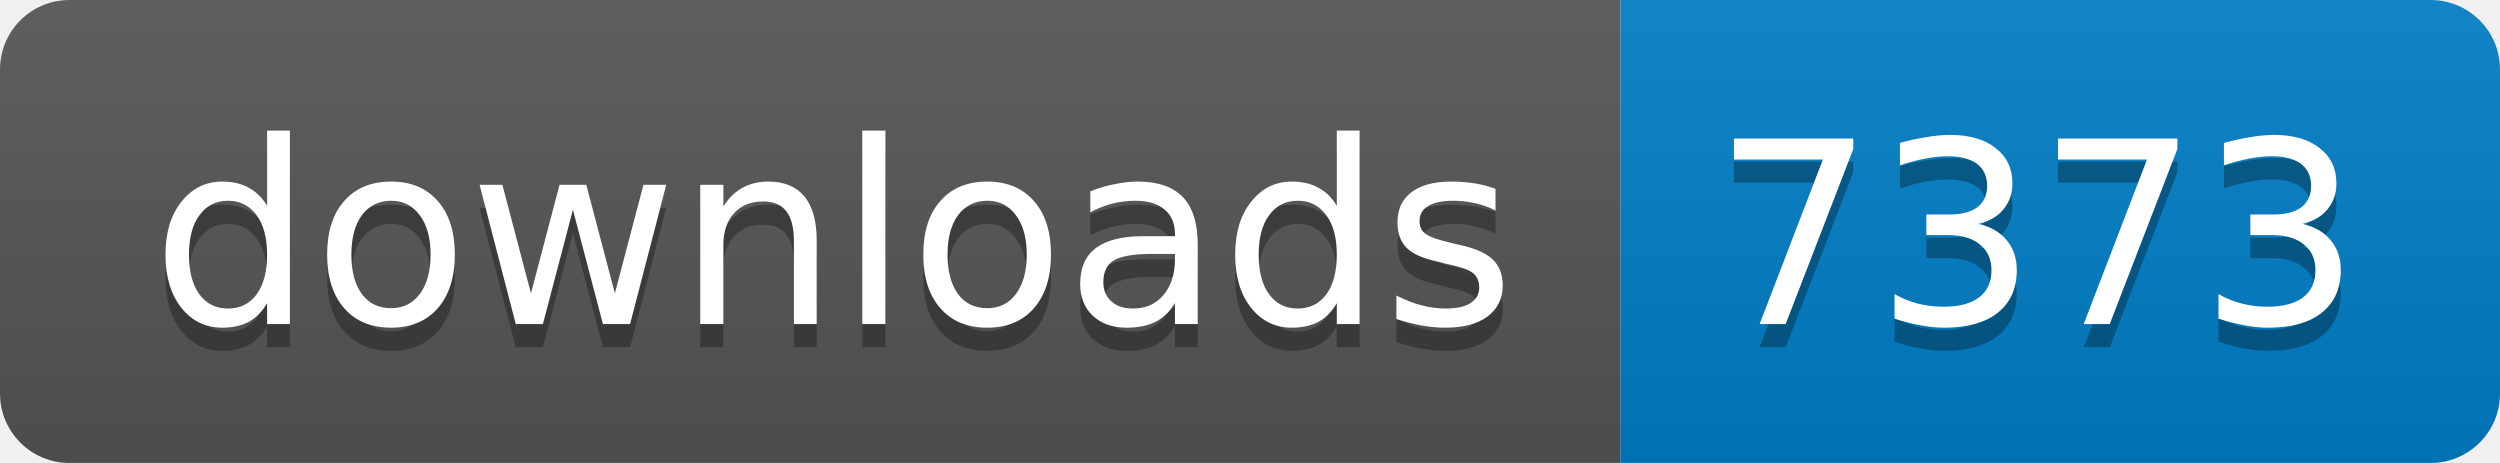
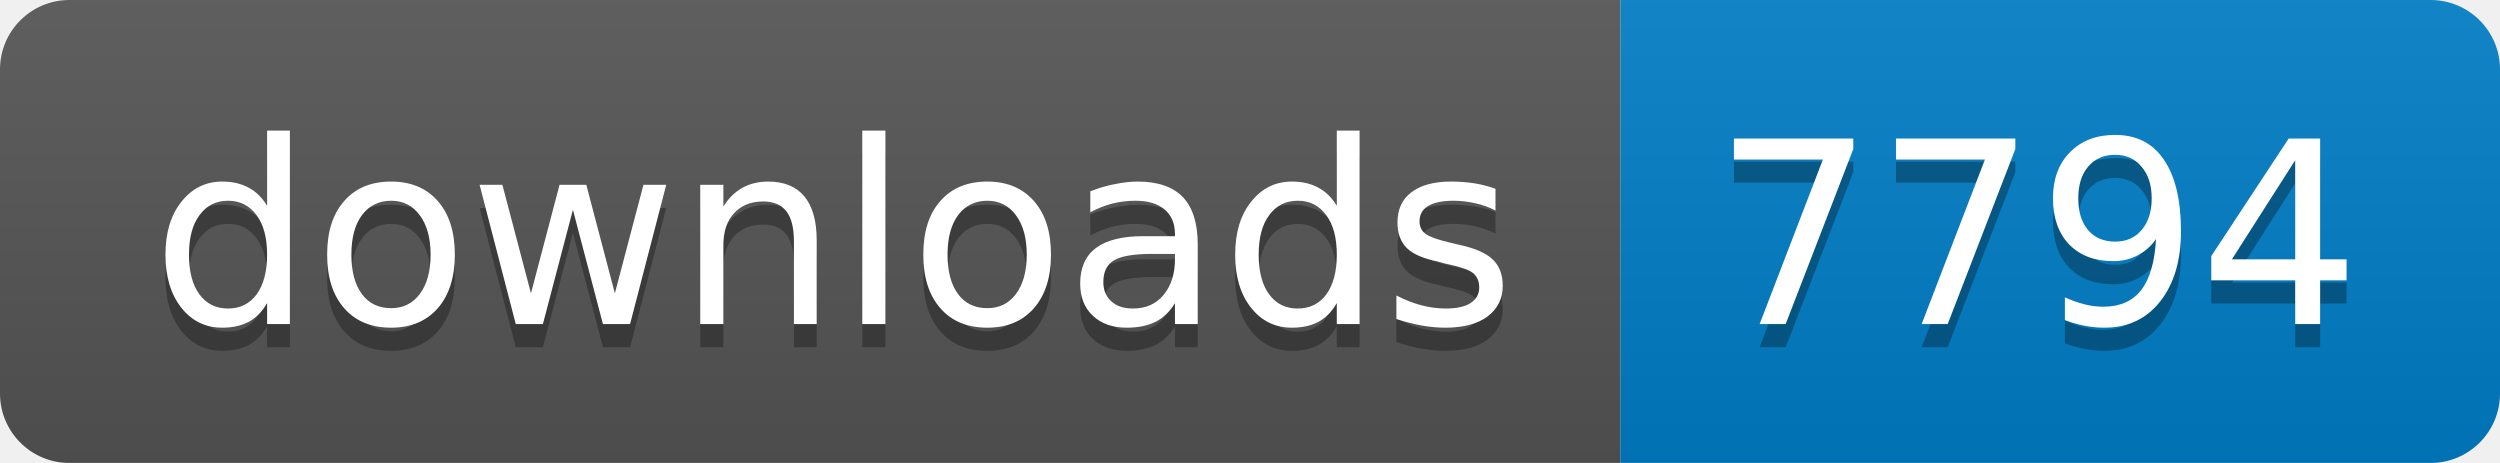
- <svg xmlns="http://www.w3.org/2000/svg" width="108" height="20" aria-label="CRAN downloads 7373">
+ <svg xmlns="http://www.w3.org/2000/svg" width="108" height="20" aria-label="CRAN downloads 7794">
  <linearGradient id="b" x2="0" y2="100%">
    <stop offset="0" stop-color="#bbb" stop-opacity=".1" />
    <stop offset="1" stop-opacity=".1" />
  </linearGradient>
  <mask id="a">
    <rect width="108" height="20" rx="3" fill="#fff" />
  </mask>
  <g mask="url(#a)">
    <path fill="#555" d="M0 0h70v20H0z" />
    <path fill="#007ec6" d="M70 0h38v20H70z" />
    <path fill="url(#b)" d="M0 0h108v20H0z" />
  </g>
  <g fill="#fff" text-anchor="middle" font-family="DejaVu Sans,Verdana,Geneva,sans-serif" font-size="11">
    <text x="36" y="15" fill="#010101" fill-opacity=".3">
      downloads
    </text>
    <text x="36" y="14">
      downloads
    </text>
    <text x="88" y="15" fill="#010101" fill-opacity=".3">
-       7373
+       7794
    </text>
    <text x="88" y="14">
-       7373
+       7794
    </text>
  </g>
</svg>
